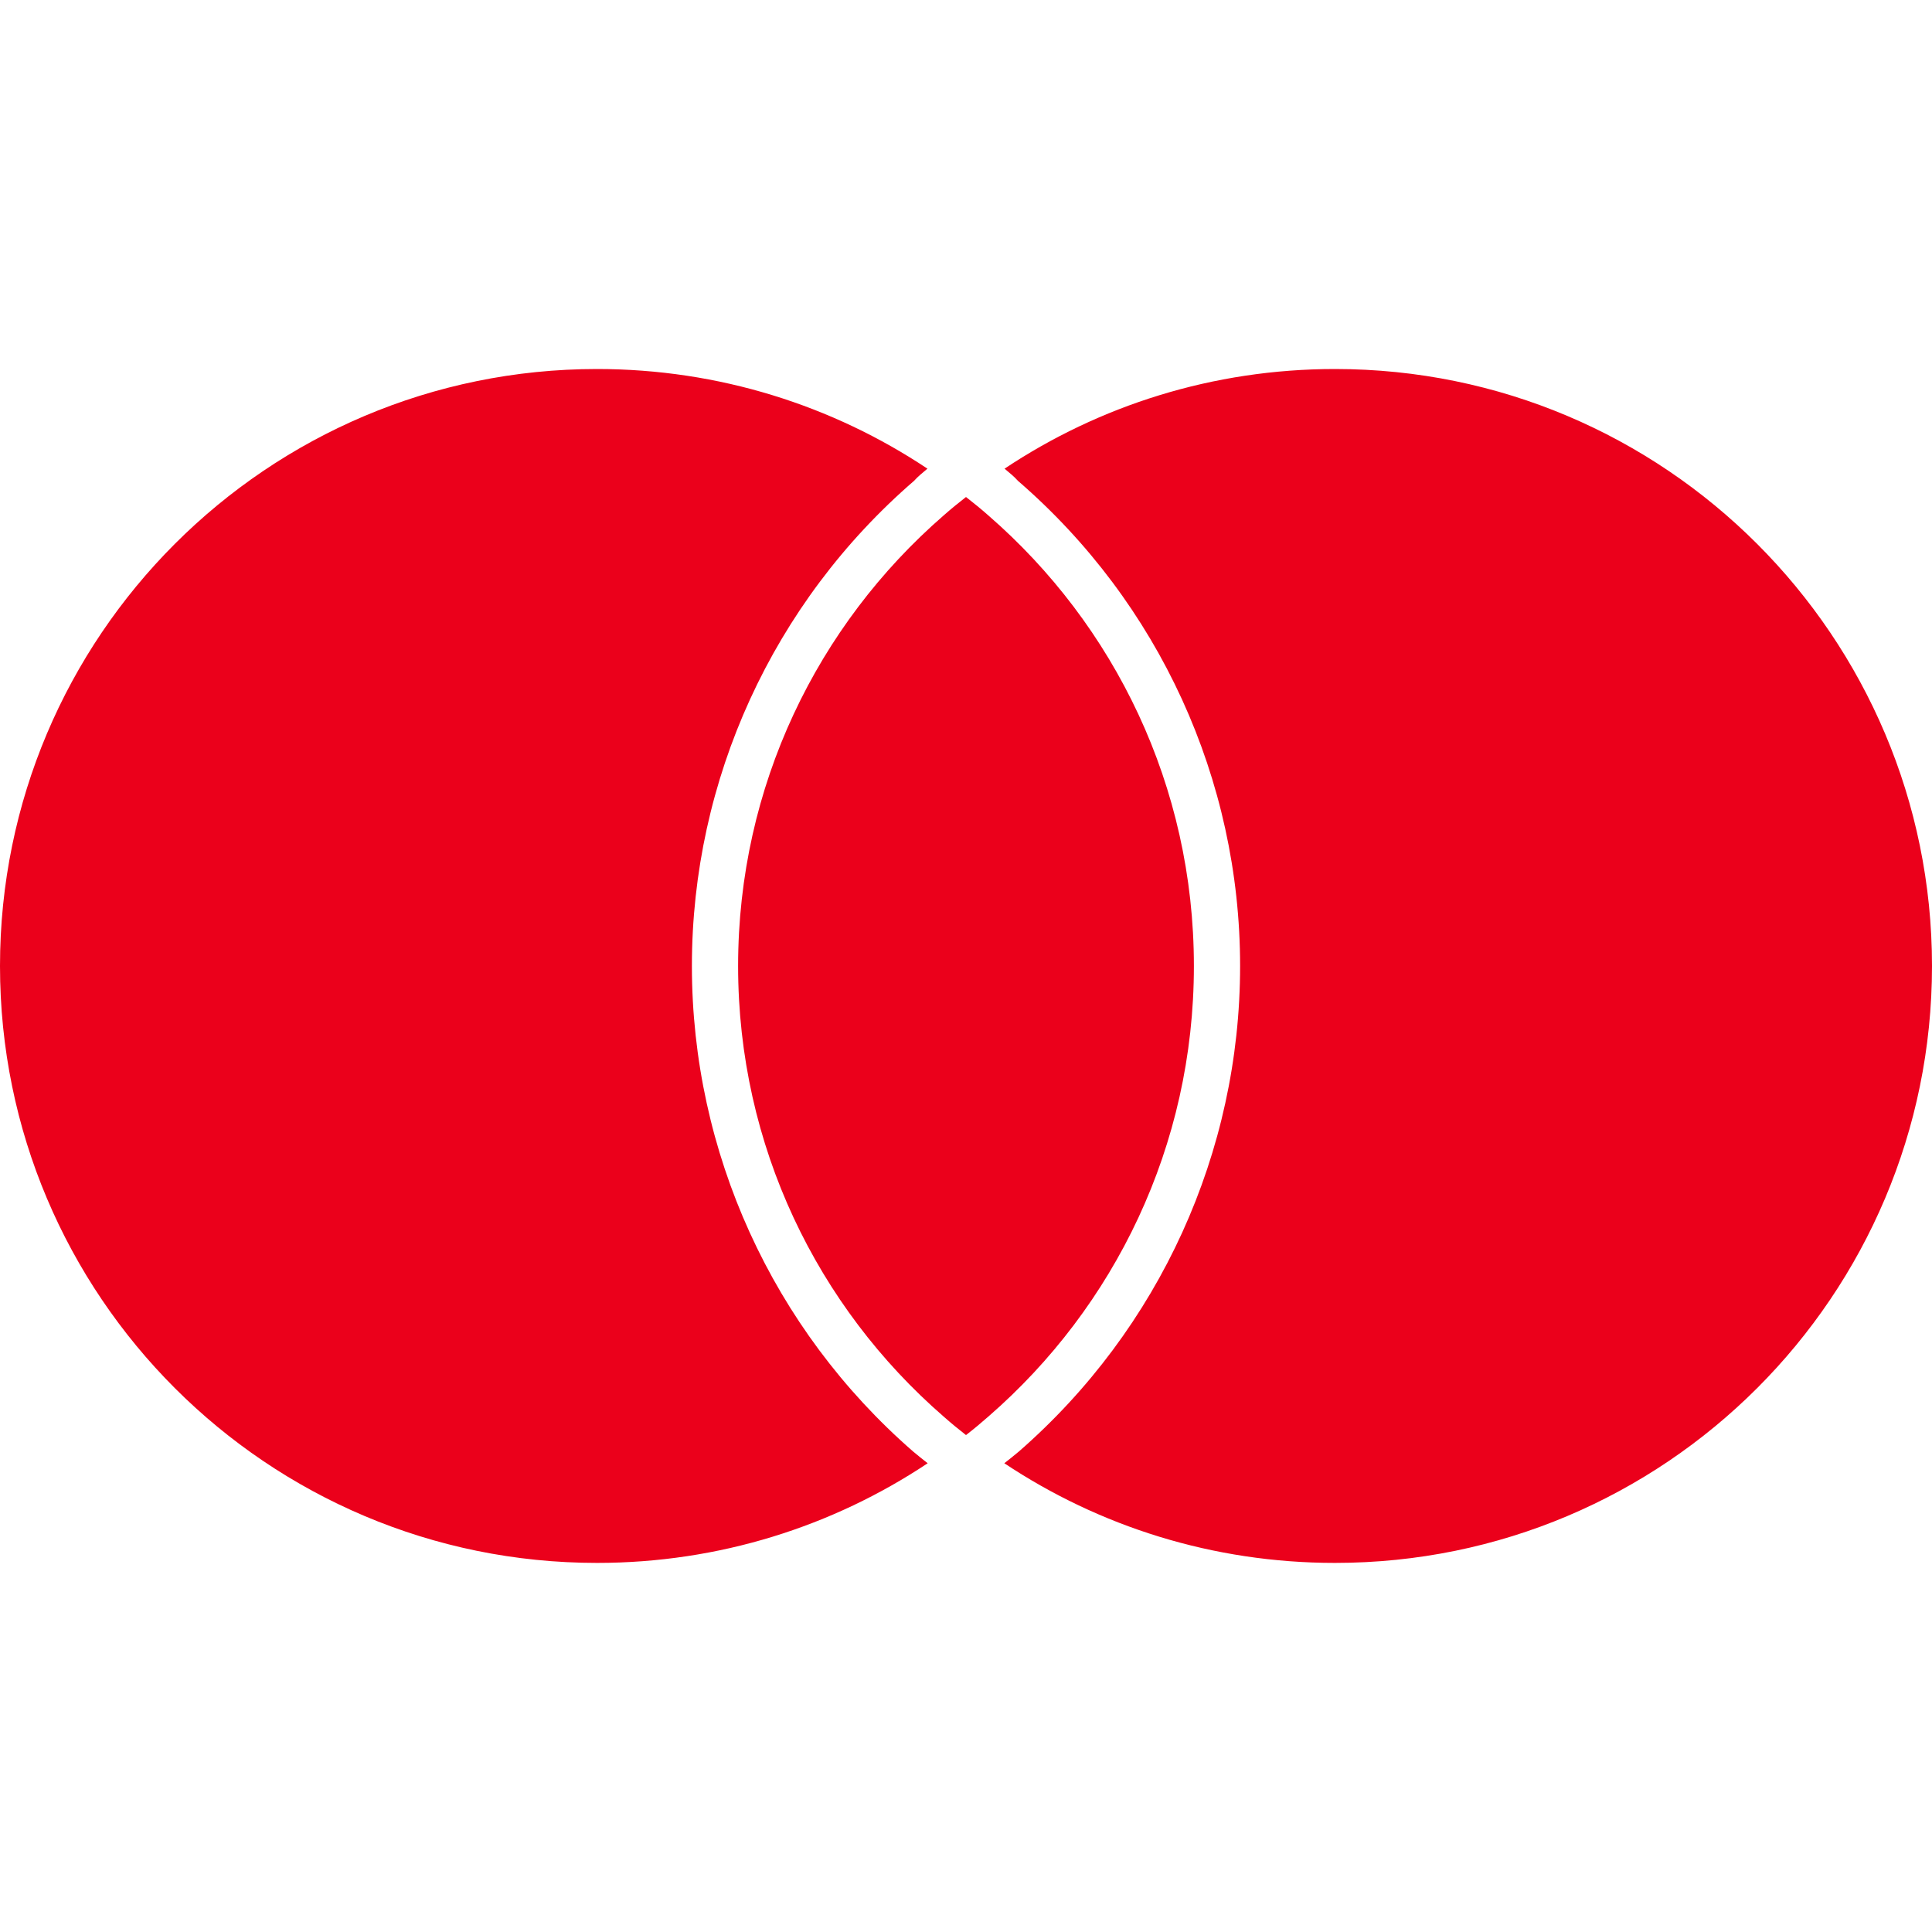
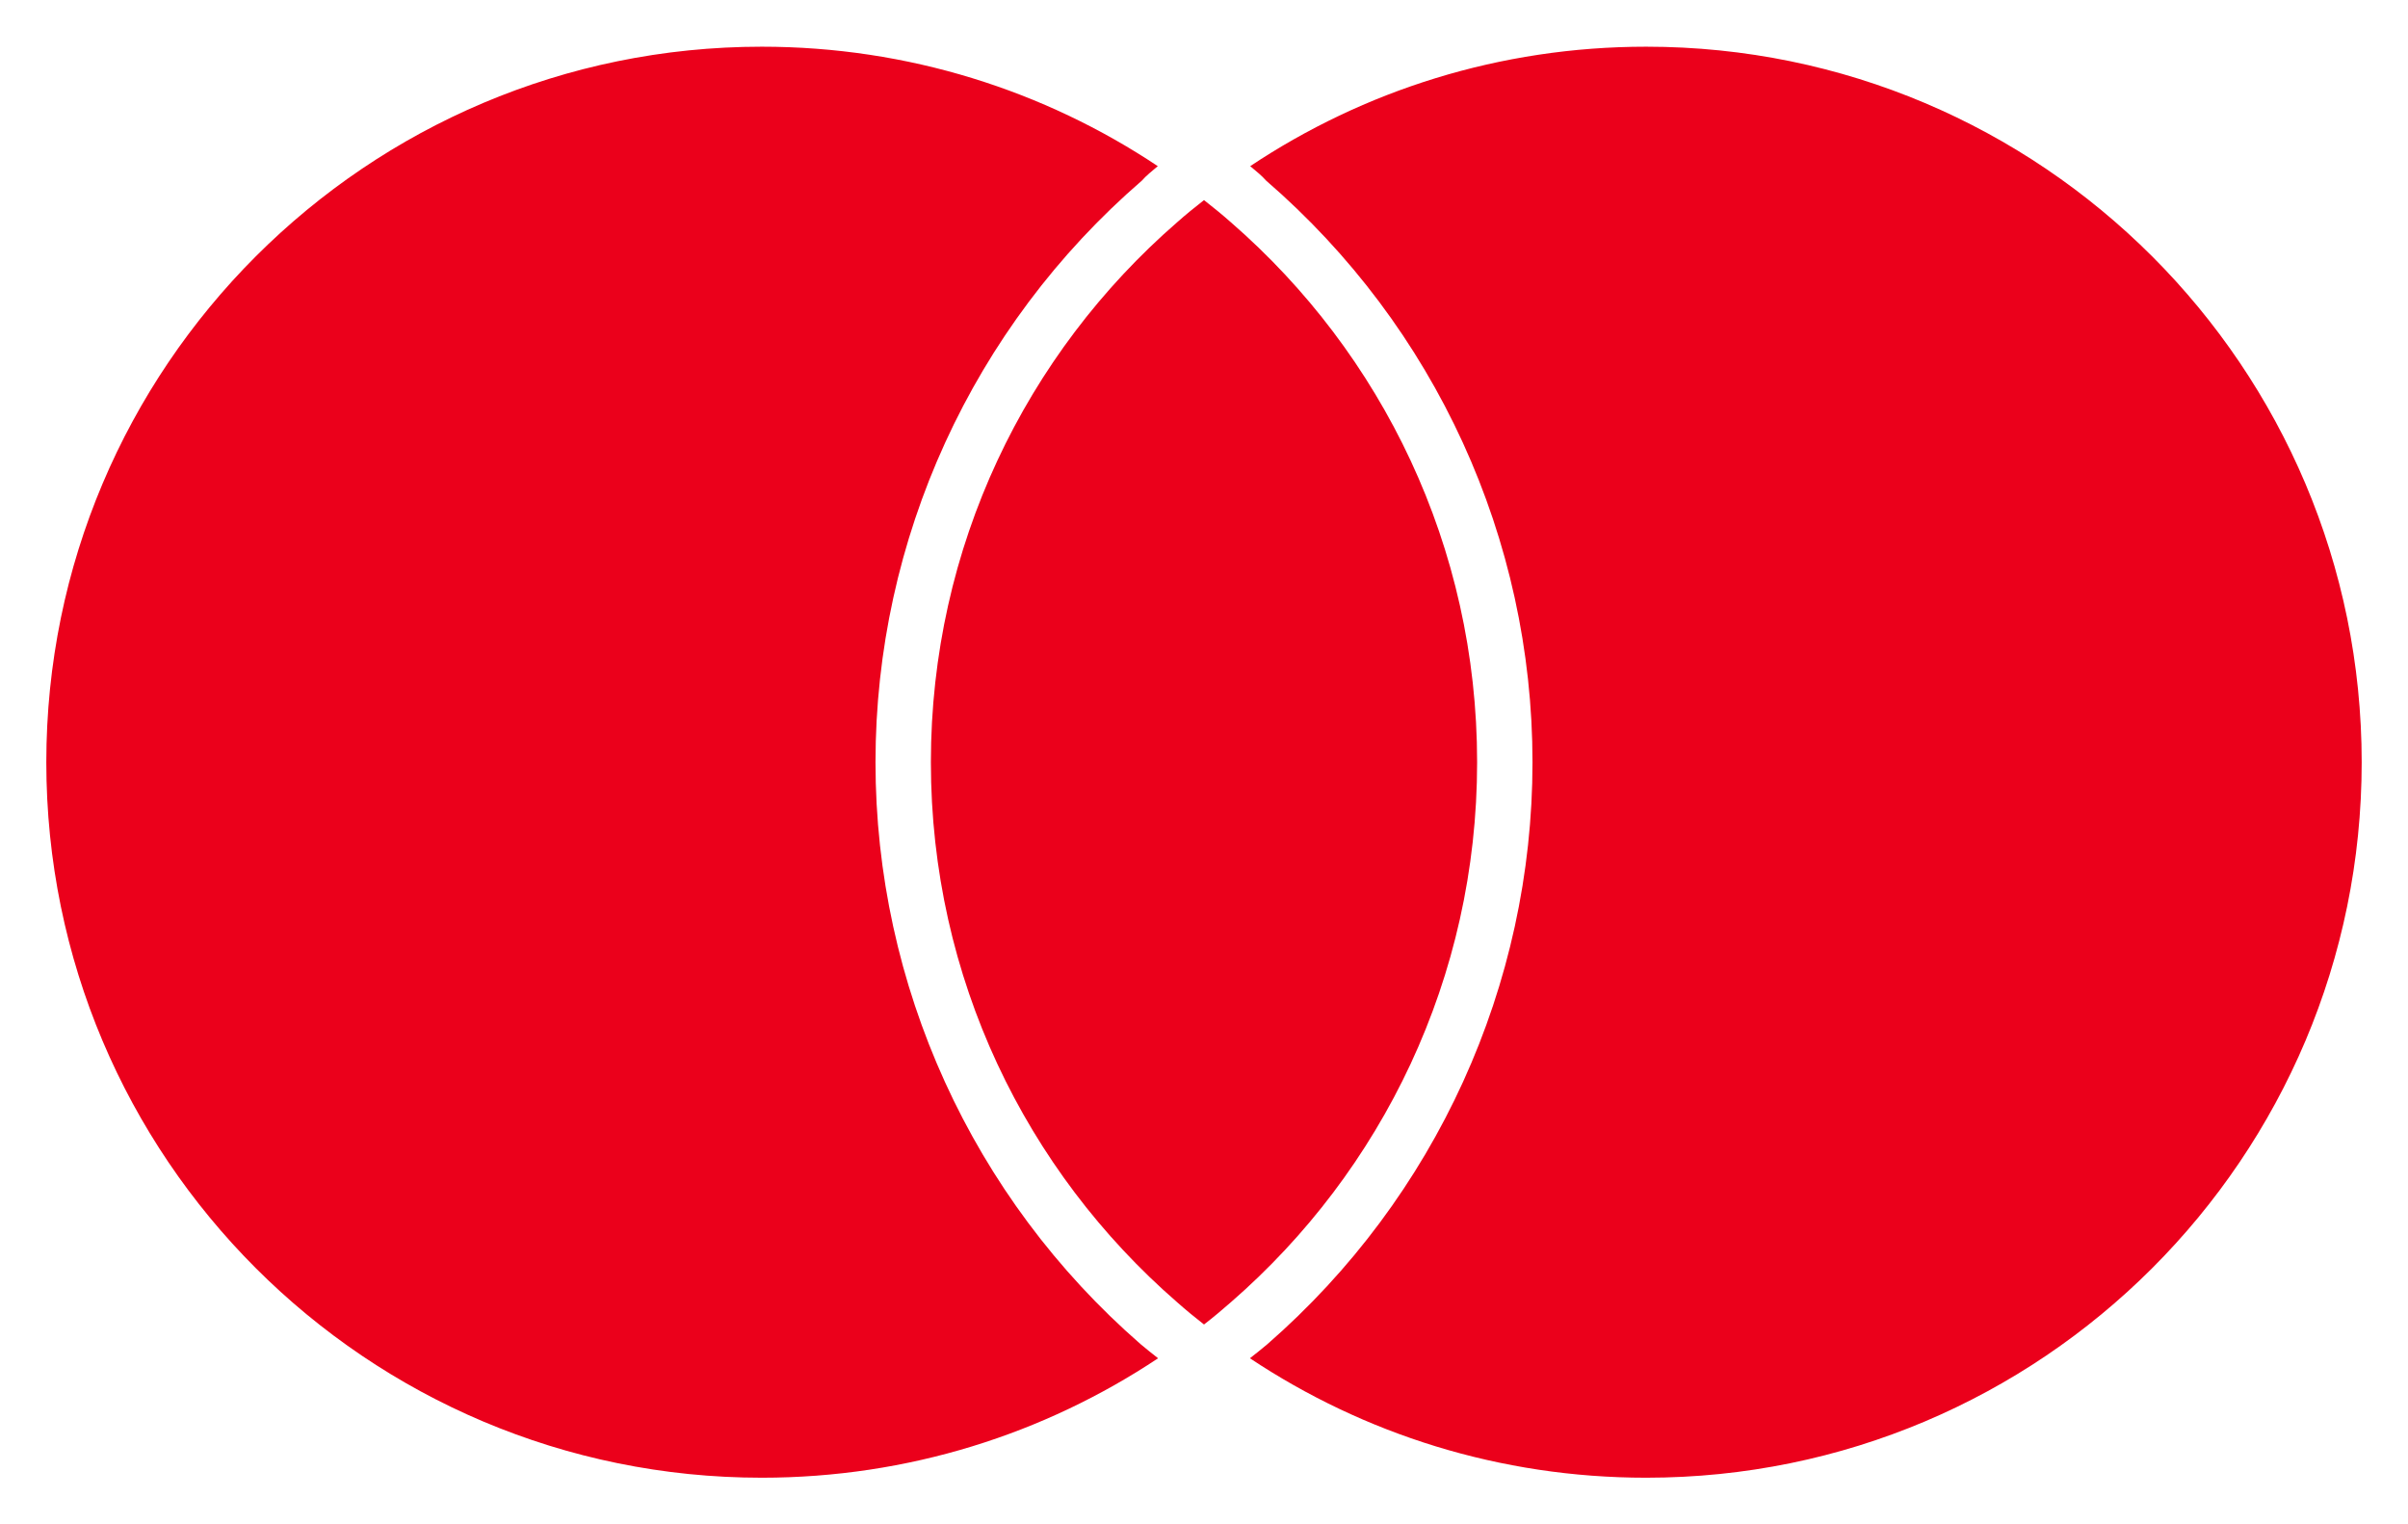
- <svg xmlns="http://www.w3.org/2000/svg" fill="#EB001B" role="img" viewBox="0 0 24 24">
+ <svg xmlns="http://www.w3.org/2000/svg" fill="#EB001B" role="img" viewBox="-0.48 4.1 24.96 15.79">
  <path d="M11.343 18.031c.058.049.12.098.181.146-1.177.783-2.59 1.238-4.107 1.238C3.32 19.416 0 16.096 0 12c0-4.095 3.32-7.416 7.416-7.416 1.518 0 2.931.456 4.105 1.238-.06.051-.12.098-.165.15C9.6 7.489 8.595 9.688 8.595 12c0 2.311 1.001 4.51 2.748 6.031zm5.241-13.447c-1.52 0-2.931.456-4.105 1.238.06.051.12.098.165.15C14.4 7.489 15.405 9.688 15.405 12c0 2.31-1.001 4.507-2.748 6.031-.058.049-.12.098-.181.146 1.177.783 2.588 1.238 4.107 1.238C20.68 19.416 24 16.096 24 12c0-4.094-3.32-7.416-7.416-7.416zM12 6.174c-.096.075-.189.15-.28.231C10.156 7.764 9.169 9.765 9.169 12c0 2.236.987 4.236 2.551 5.595.09.08.185.158.28.232.096-.074.189-.152.28-.232 1.563-1.359 2.551-3.359 2.551-5.595 0-2.235-.987-4.236-2.551-5.595-.09-.08-.184-.156-.28-.231z" />
</svg>
